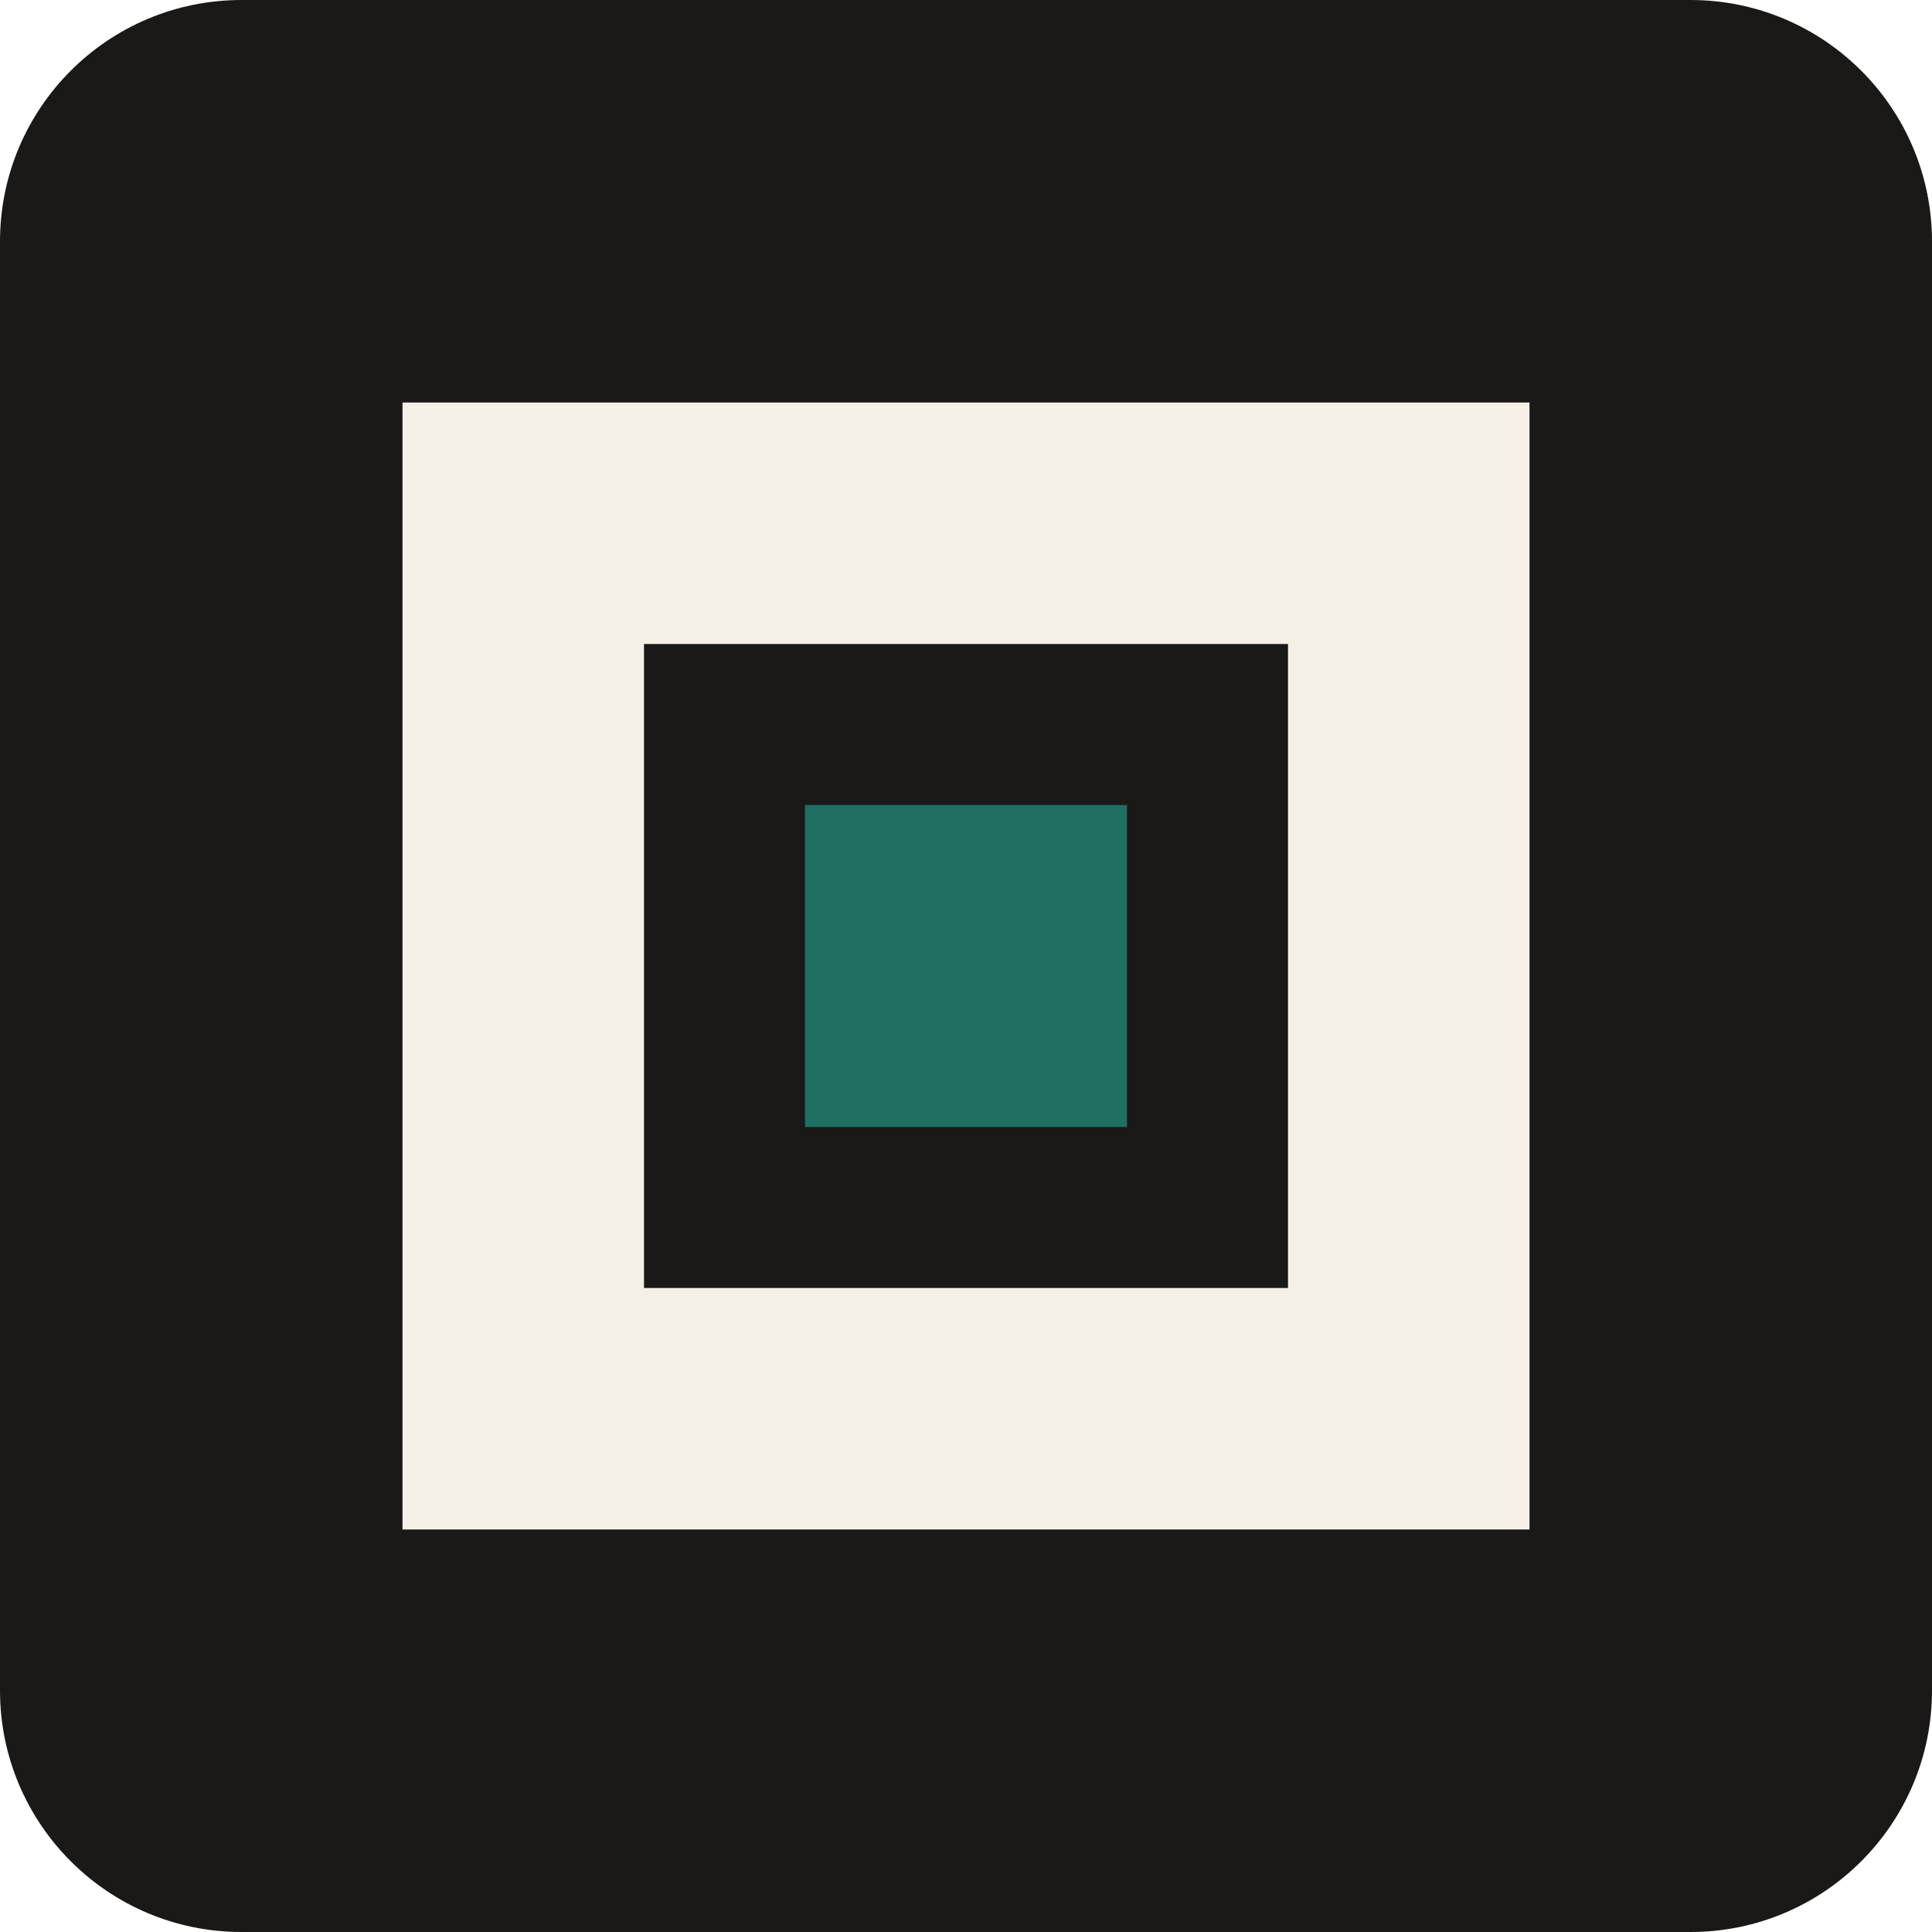
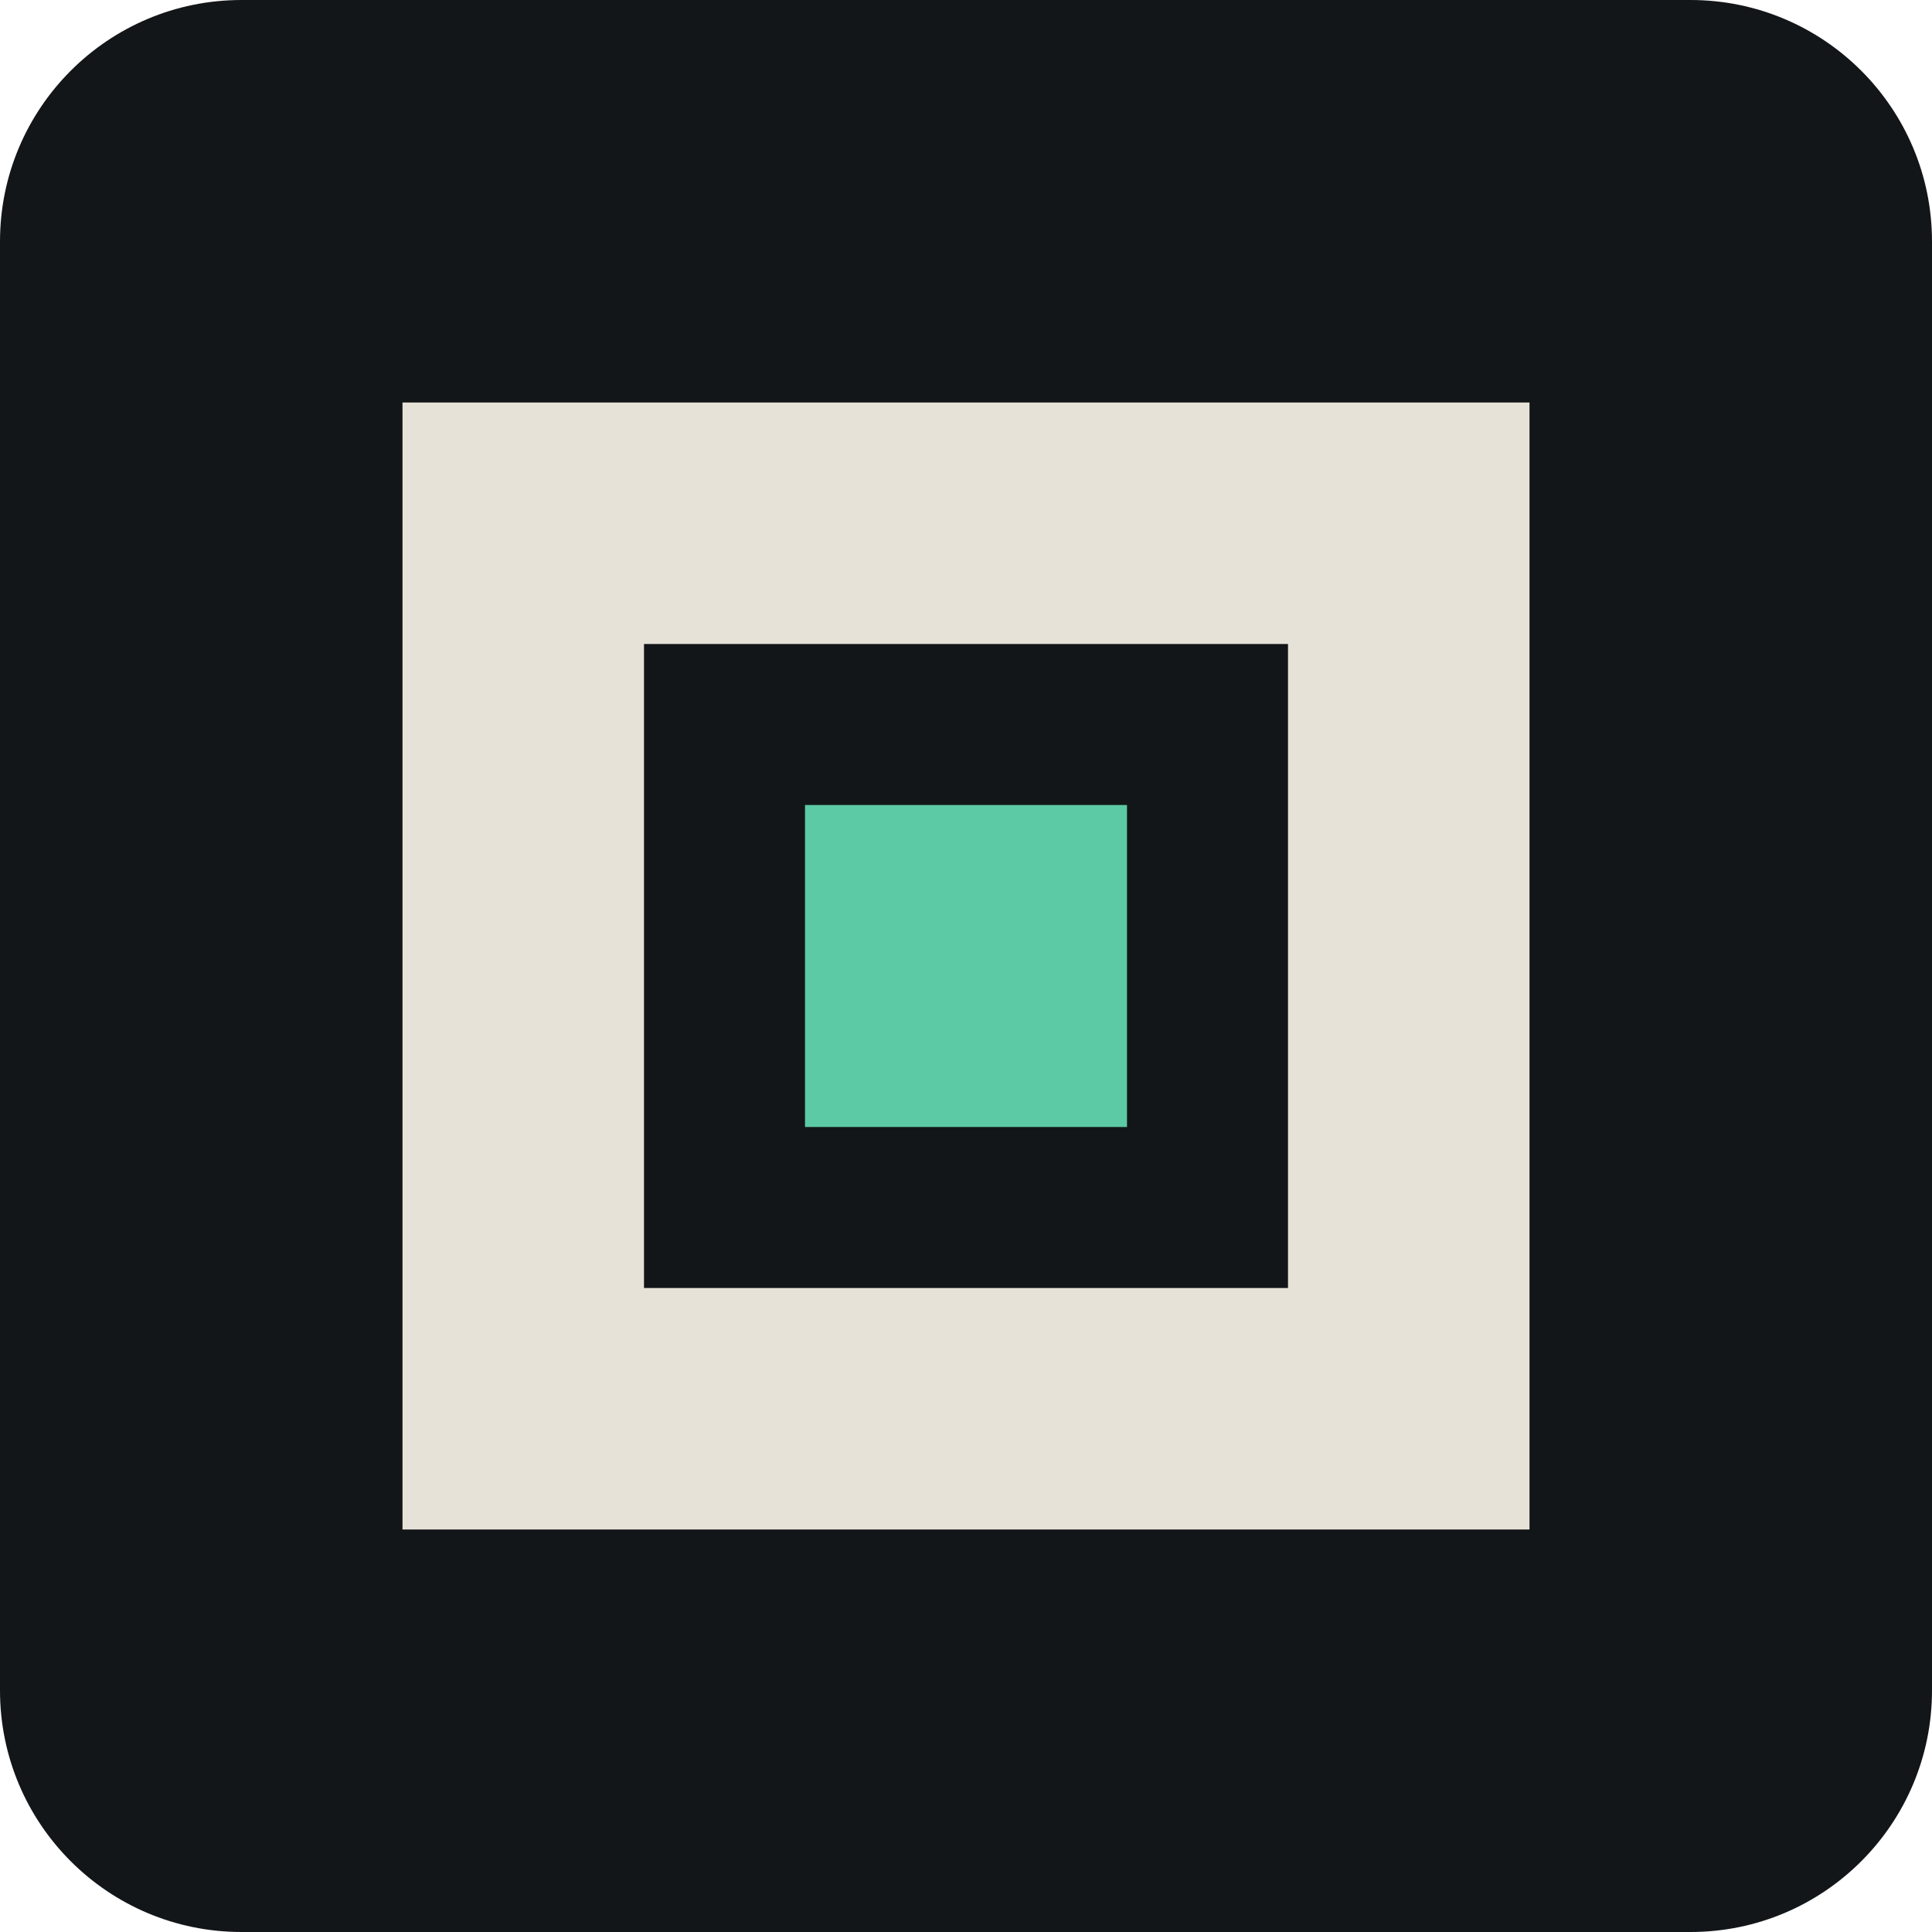
<svg xmlns="http://www.w3.org/2000/svg" viewBox="0 0 24 24">
-   <rect width="24" height="24" rx="3" fill="#1b1917" />
-   <rect x="5" y="5" width="14" height="14" fill="#f4f0e8" />
-   <rect x="8" y="8" width="8" height="8" fill="#1b1917" />
-   <rect x="10" y="10" width="4" height="4" fill="#1f6f63" />
+   <rect width="24" height="24" rx="3" fill="#131618" />
+   <rect x="5" y="5" width="14" height="14" fill="#e6e2d8" />
+   <rect x="8" y="8" width="8" height="8" fill="#131618" />
+   <rect x="10" y="10" width="4" height="4" fill="#5ccaa5" />
</svg>
